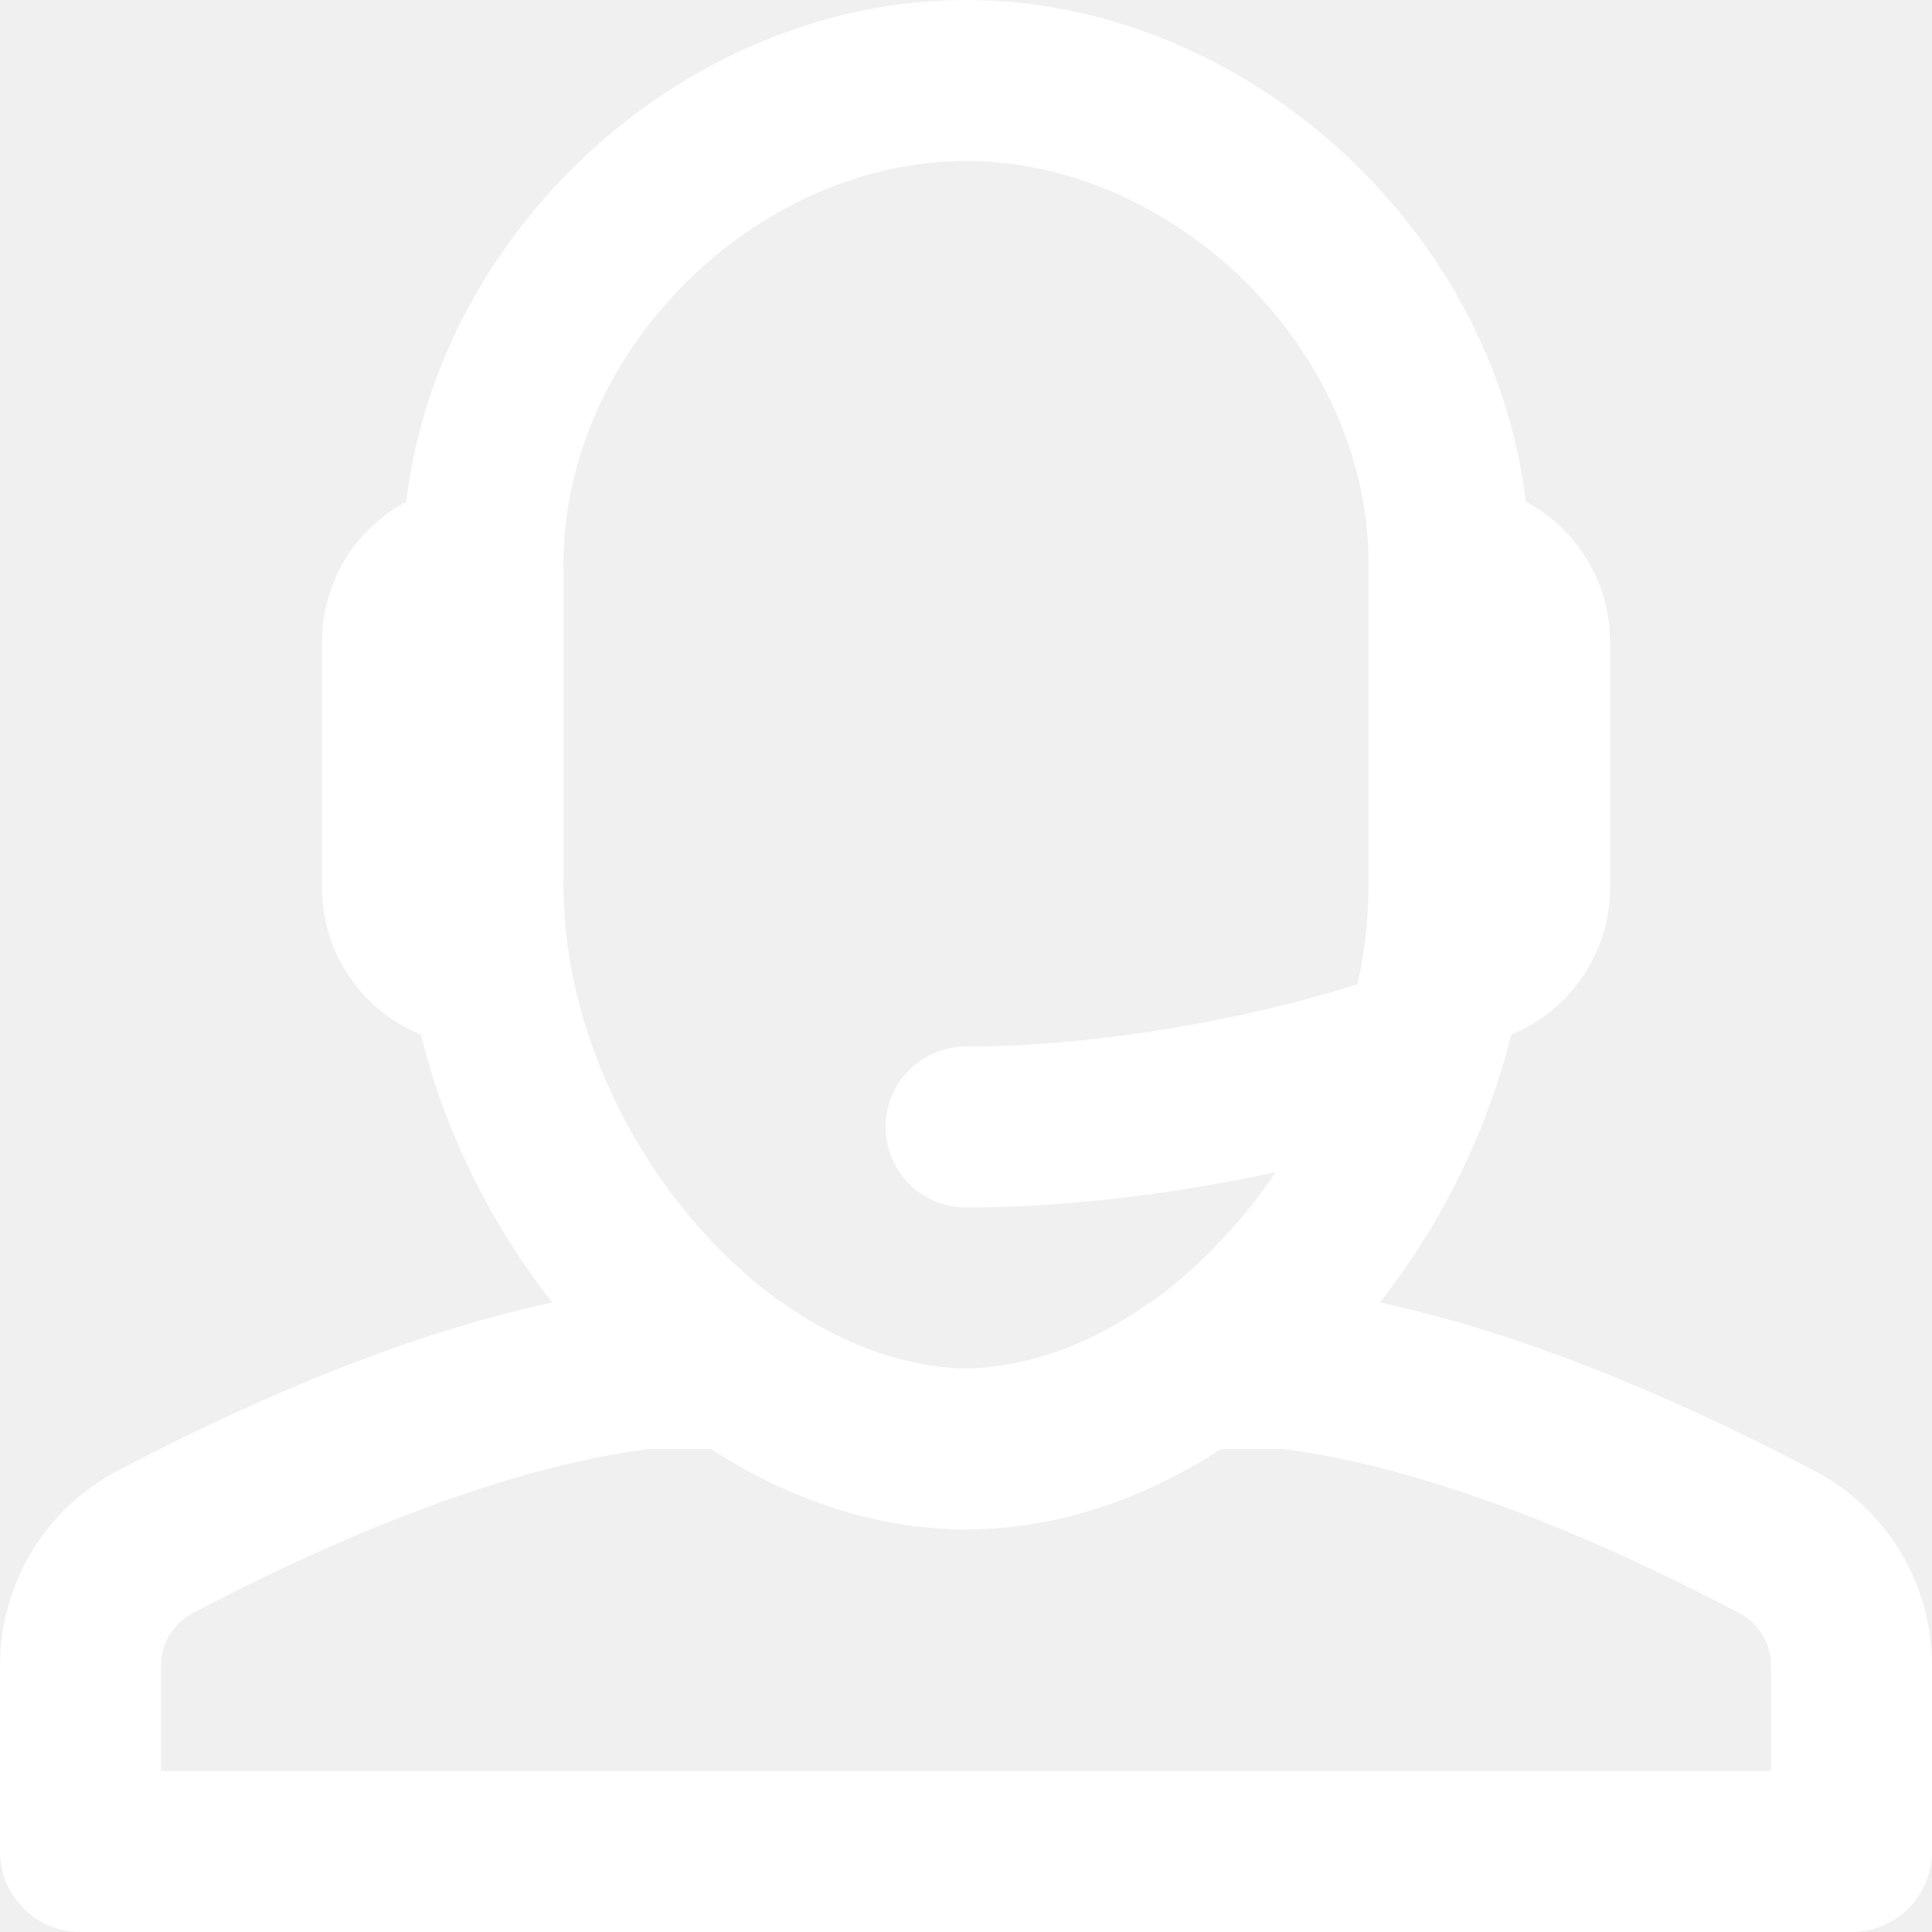
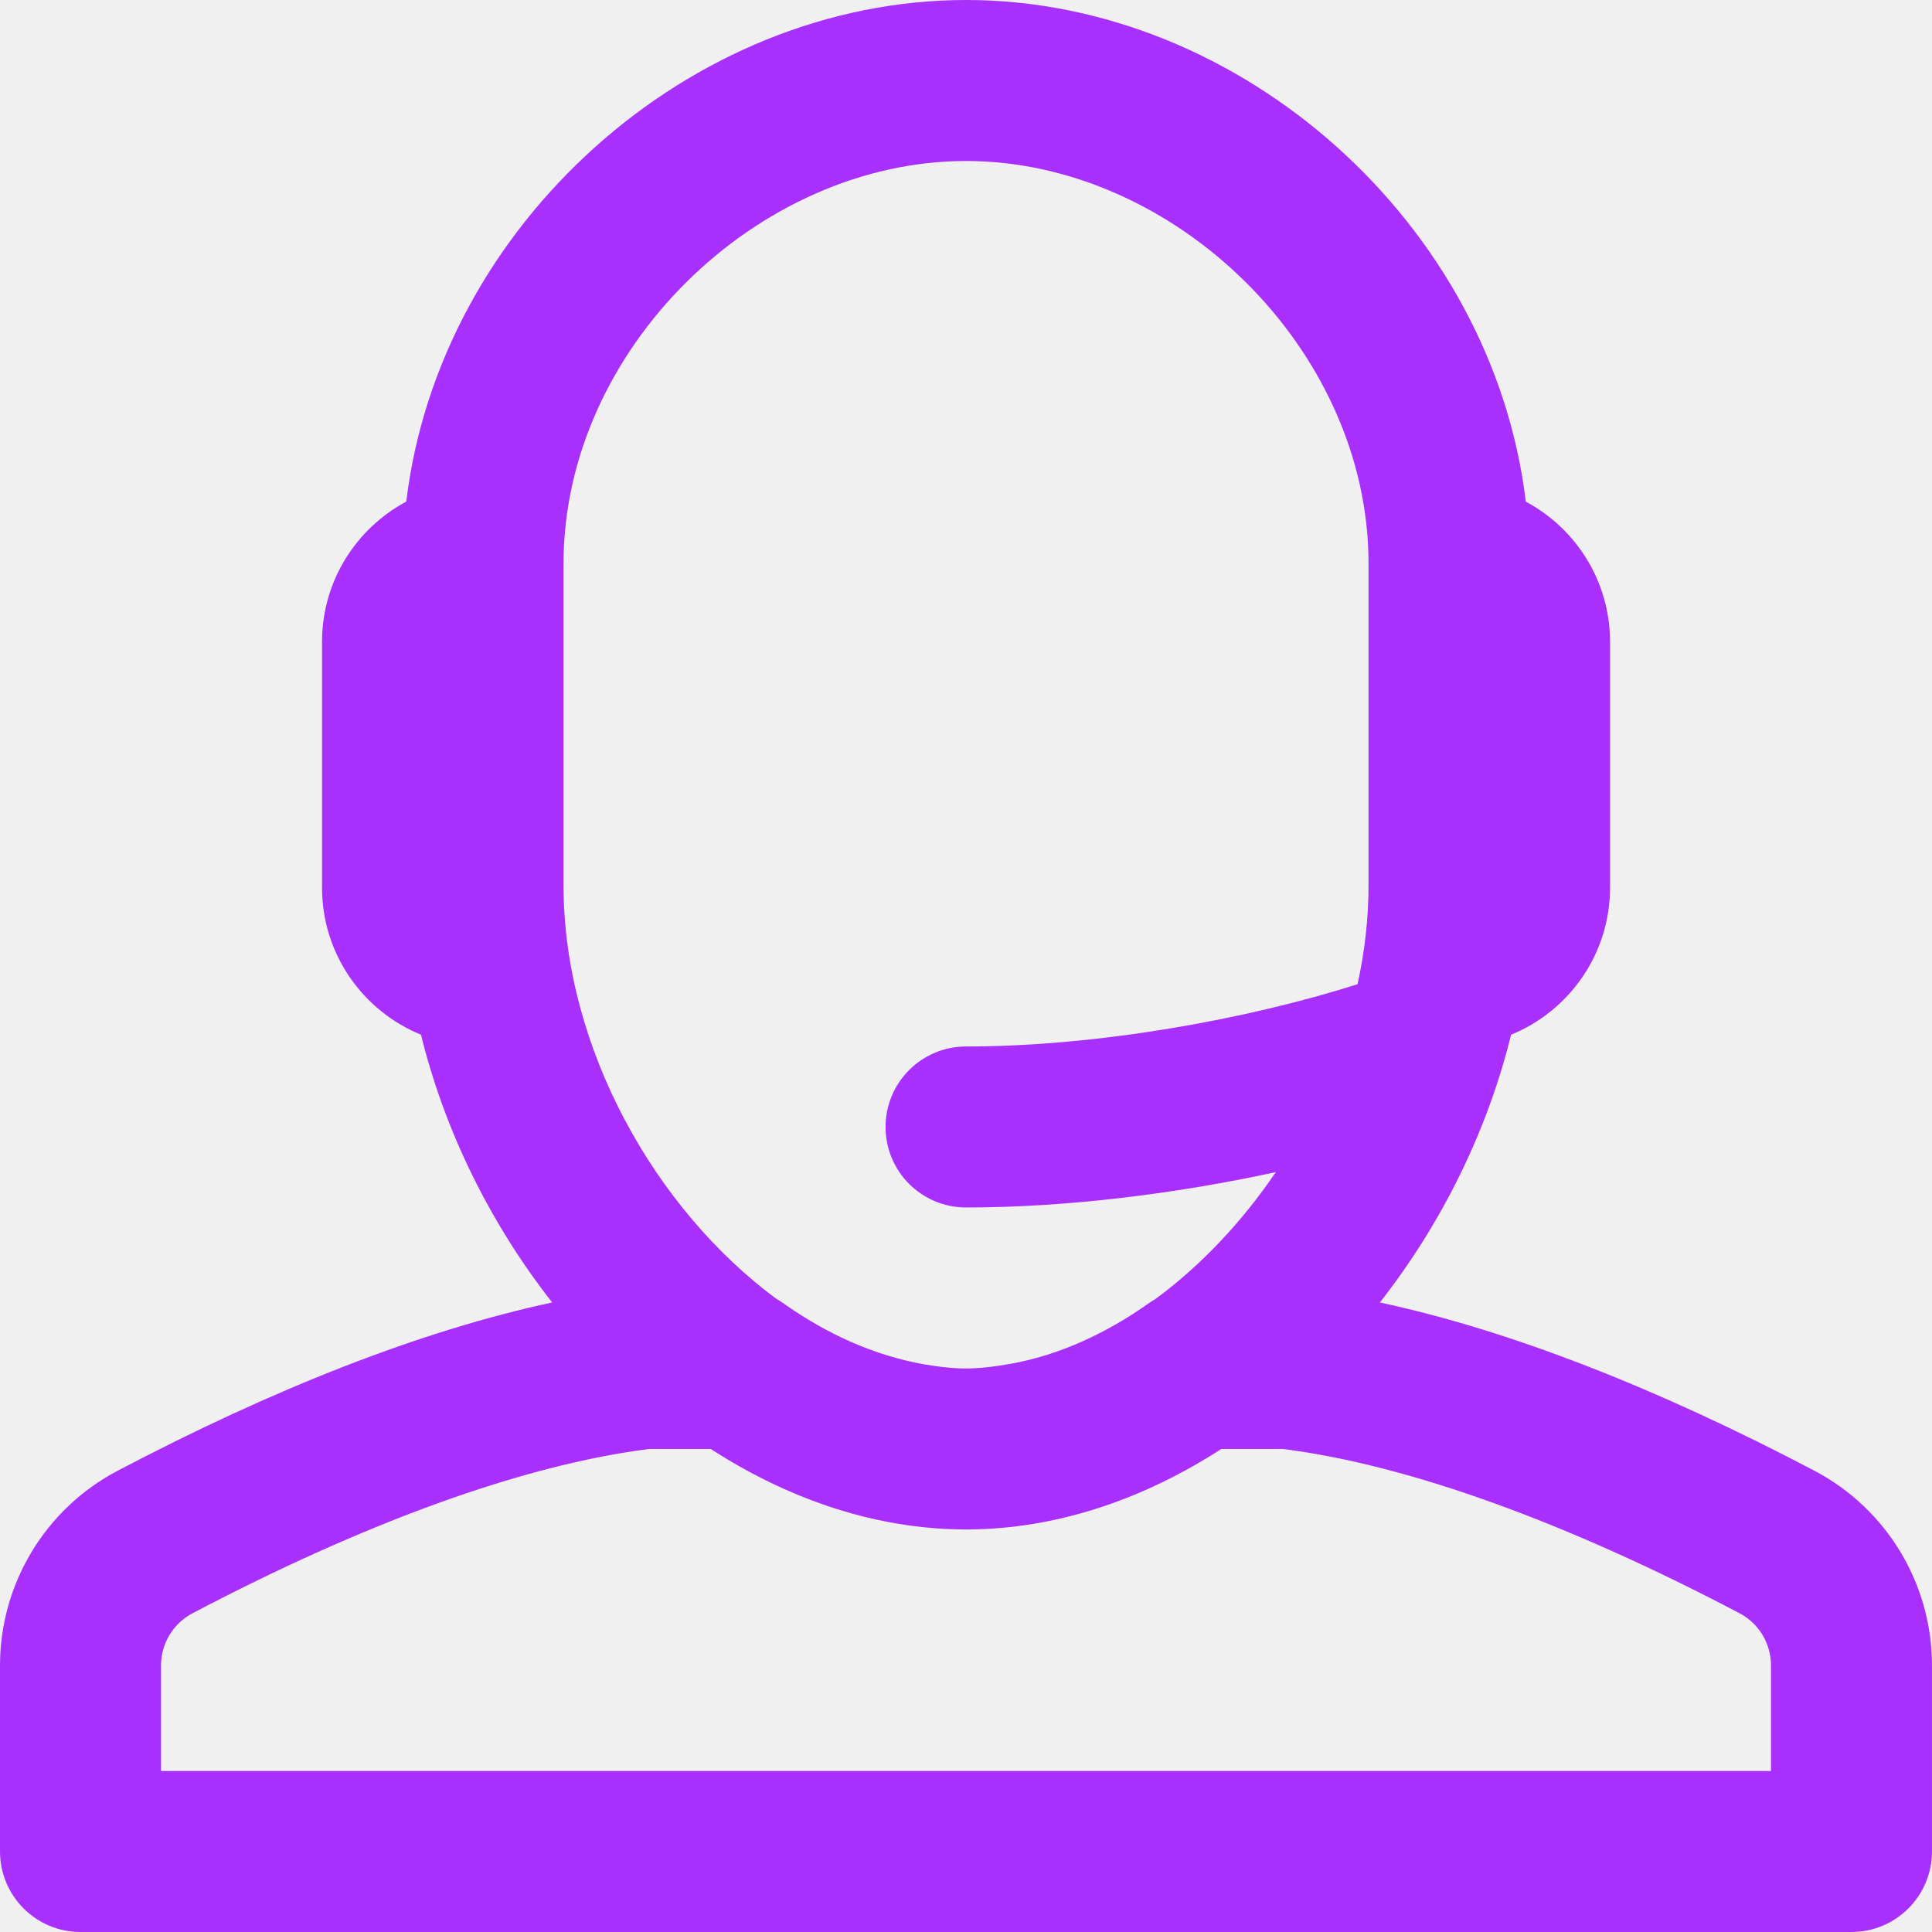
- <svg xmlns="http://www.w3.org/2000/svg" fill="#fff" height="24" width="24" version="1.1" id="Layer_1" viewBox="0 0 512.009 512.009" xml:space="preserve">
+ <svg xmlns="http://www.w3.org/2000/svg" fill="#A82FFC" height="24" width="24" version="1.1" id="Layer_1" viewBox="0 0 512.009 512.009" xml:space="preserve">
  <g>
    <g>
      <path d="M480.896,389.792c-41.331-21.743-80.525-37.184-115.208-44.616c16.162-20.617,28.406-45.064,34.767-70.954    c15.37-6.276,26.231-21.378,26.231-38.979v-65.152c0-16.072-9.055-30.061-22.329-37.15C395.588,59.585,329.114,0,256.013,0    c-73.099,0-139.57,59.581-148.343,132.933c-13.273,7.089-22.328,21.078-22.328,37.149v65.173c0,17.6,10.86,32.689,26.227,38.959    c6.36,25.892,18.604,50.341,34.767,70.96c-34.675,7.432-73.871,22.875-115.198,44.615c-19.132,10.071-31.134,29.948-31.134,51.563    v49.323c0,11.782,9.551,21.333,21.333,21.333h469.333c11.782,0,21.333-9.551,21.333-21.333v-49.323    C512.004,419.735,500.021,399.86,480.896,389.792z M149.346,149.333c0-56.794,51.458-106.667,106.667-106.667    S362.68,92.54,362.68,149.333v85.333c0,8.79-1.023,17.564-2.91,26.166c-29.315,9.323-68.973,16.501-103.75,16.501    c-11.782,0-21.333,9.551-21.333,21.333c0,11.782,9.551,21.333,21.333,21.333c26.867,0,55.815-3.673,82.086-9.366    c-8.967,13.225-19.864,24.742-31.797,33.555c-0.592,0.34-1.174,0.699-1.734,1.097c-11.868,8.433-24.344,13.916-36.643,16.126    c-4.146,0.729-7.307,1.105-10.092,1.22c-0.609,0.017-1.218,0.035-1.827,0.035c-0.626,0-1.252-0.017-1.879-0.036    c-2.756-0.115-5.827-0.474-9.438-1.096c-12.897-2.334-25.373-7.816-37.241-16.249c-0.565-0.401-1.152-0.763-1.75-1.105    c-31.866-23.539-56.359-66.359-56.359-109.513V149.333z M469.338,469.342H42.671v-27.989c0-5.773,3.226-11.114,8.337-13.805    c45.473-23.922,87.51-39.302,120.968-43.539h16.405c19.864,12.844,41.933,20.62,64.541,21.273    c1.029,0.036,2.057,0.061,3.082,0.061c1.026,0,2.053-0.025,3.081-0.061c22.614-0.649,44.689-8.426,64.559-21.273h16.389    c33.474,4.237,75.511,19.615,120.994,43.542c5.095,2.682,8.311,8.016,8.311,13.802V469.342z" />
    </g>
  </g>
</svg>
